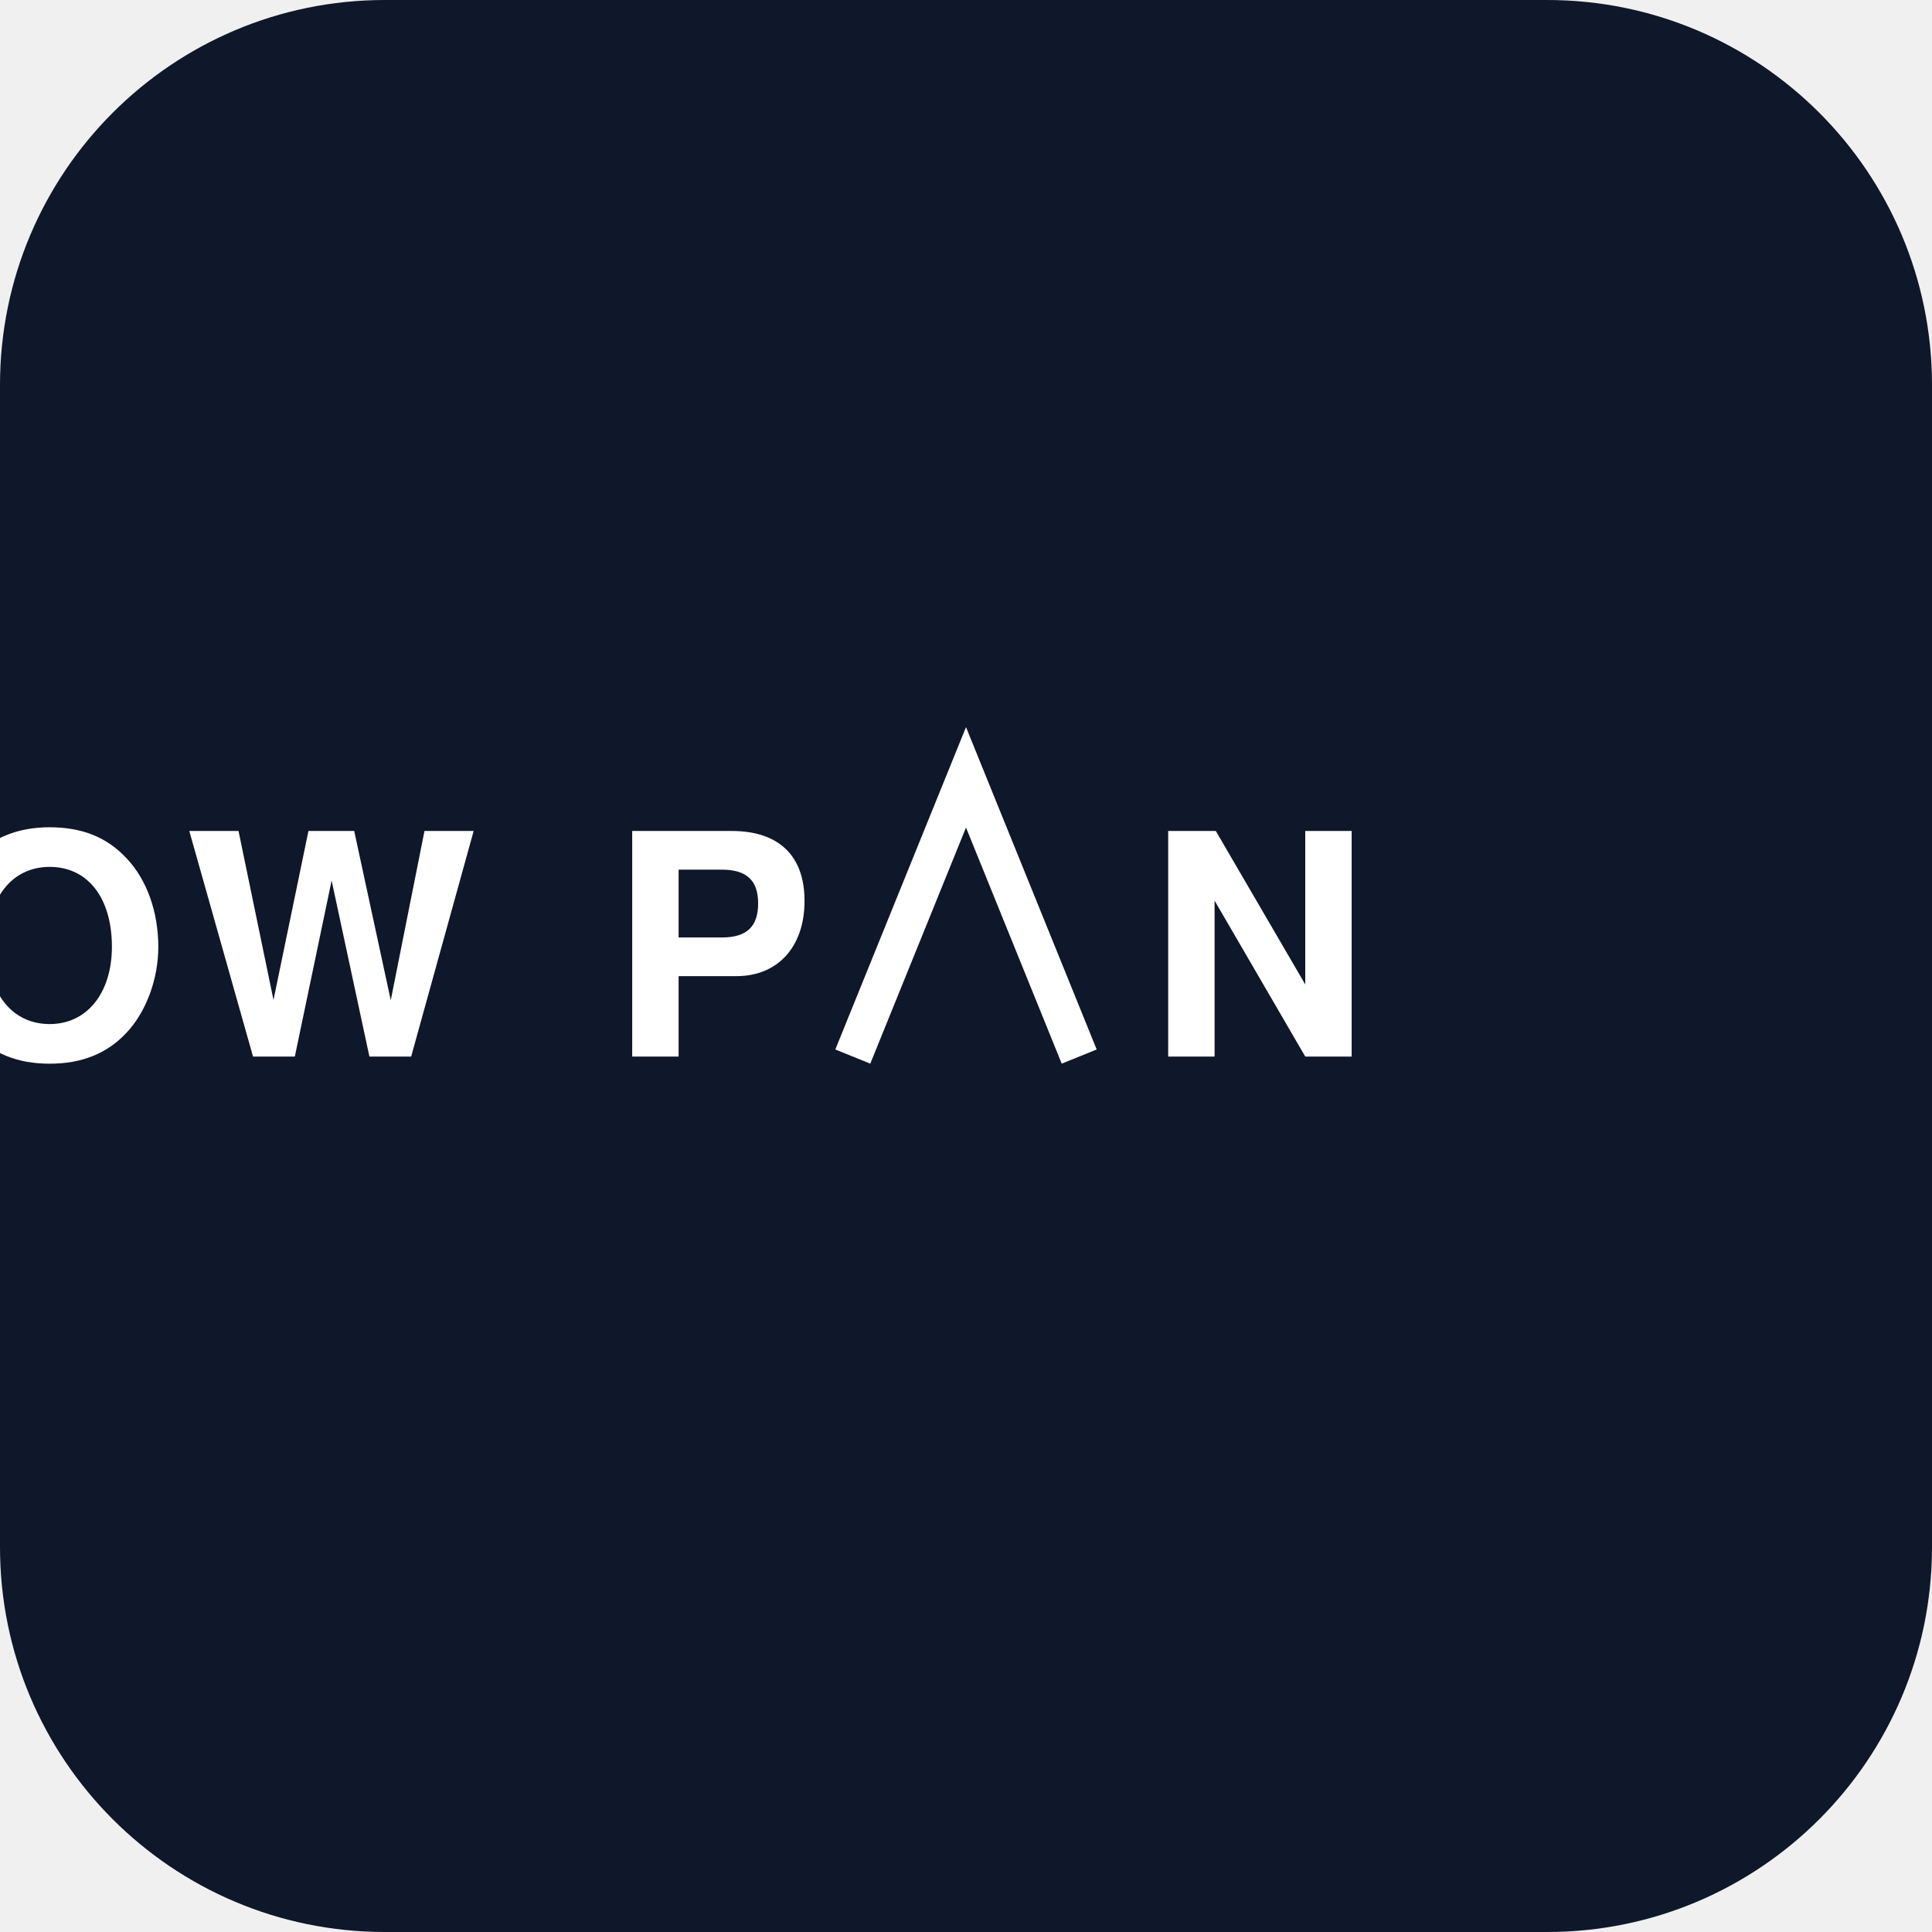
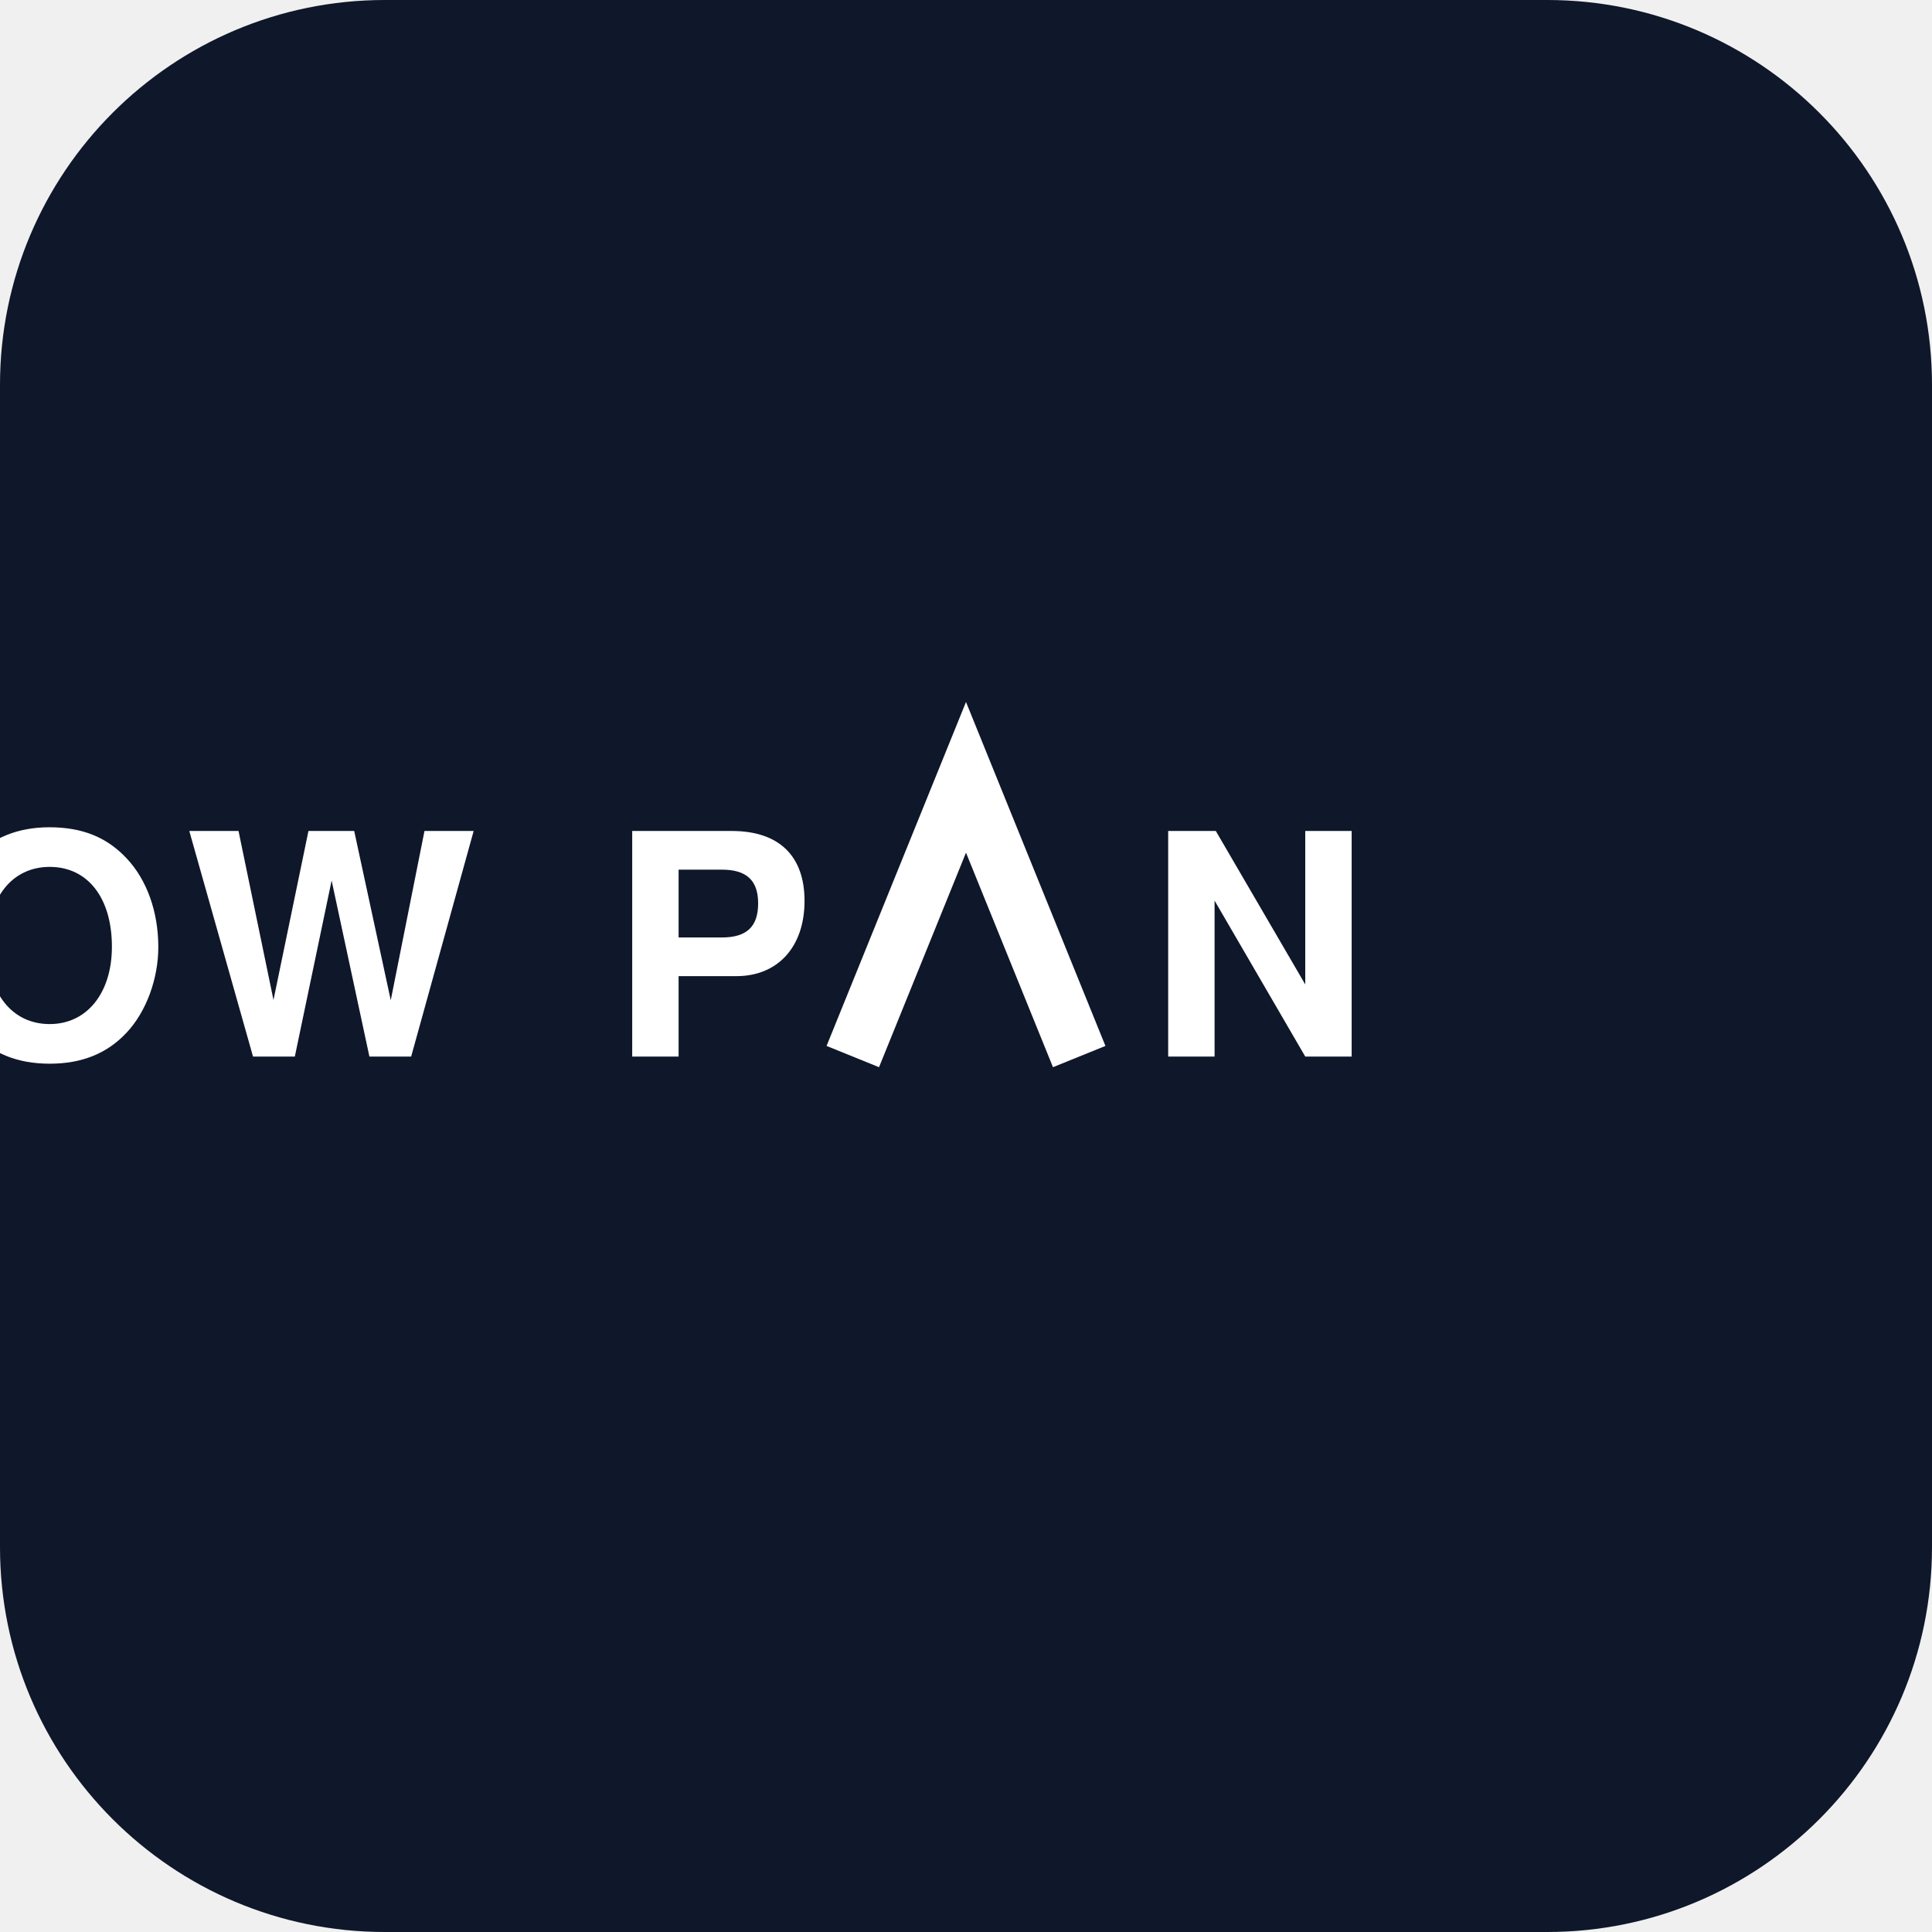
<svg xmlns="http://www.w3.org/2000/svg" viewBox="0 0 512 512">
  <rect width="512" height="512" rx="102" fill="#0f172a" />
  <g fill="#ffffff">
    <text x="216" y="280" text-anchor="end" font-family="'Helvetica Neue', Helvetica, Arial, sans-serif" font-weight="700" font-size="82" letter-spacing="6">SNOW P</text>
    <text x="304" y="280" text-anchor="start" font-family="'Helvetica Neue', Helvetica, Arial, sans-serif" font-weight="700" font-size="82" letter-spacing="6">N</text>
  </g>
-   <polyline points="226,280 256,206 286,280" stroke="#ffffff" stroke-width="10" fill="none" stroke-linecap="butt" stroke-linejoin="miter" />
+   <polyline points="226,280 256,206 286,280" stroke="#ffffff" stroke-width="15" fill="none" stroke-linecap="butt" stroke-linejoin="miter" />
</svg>
